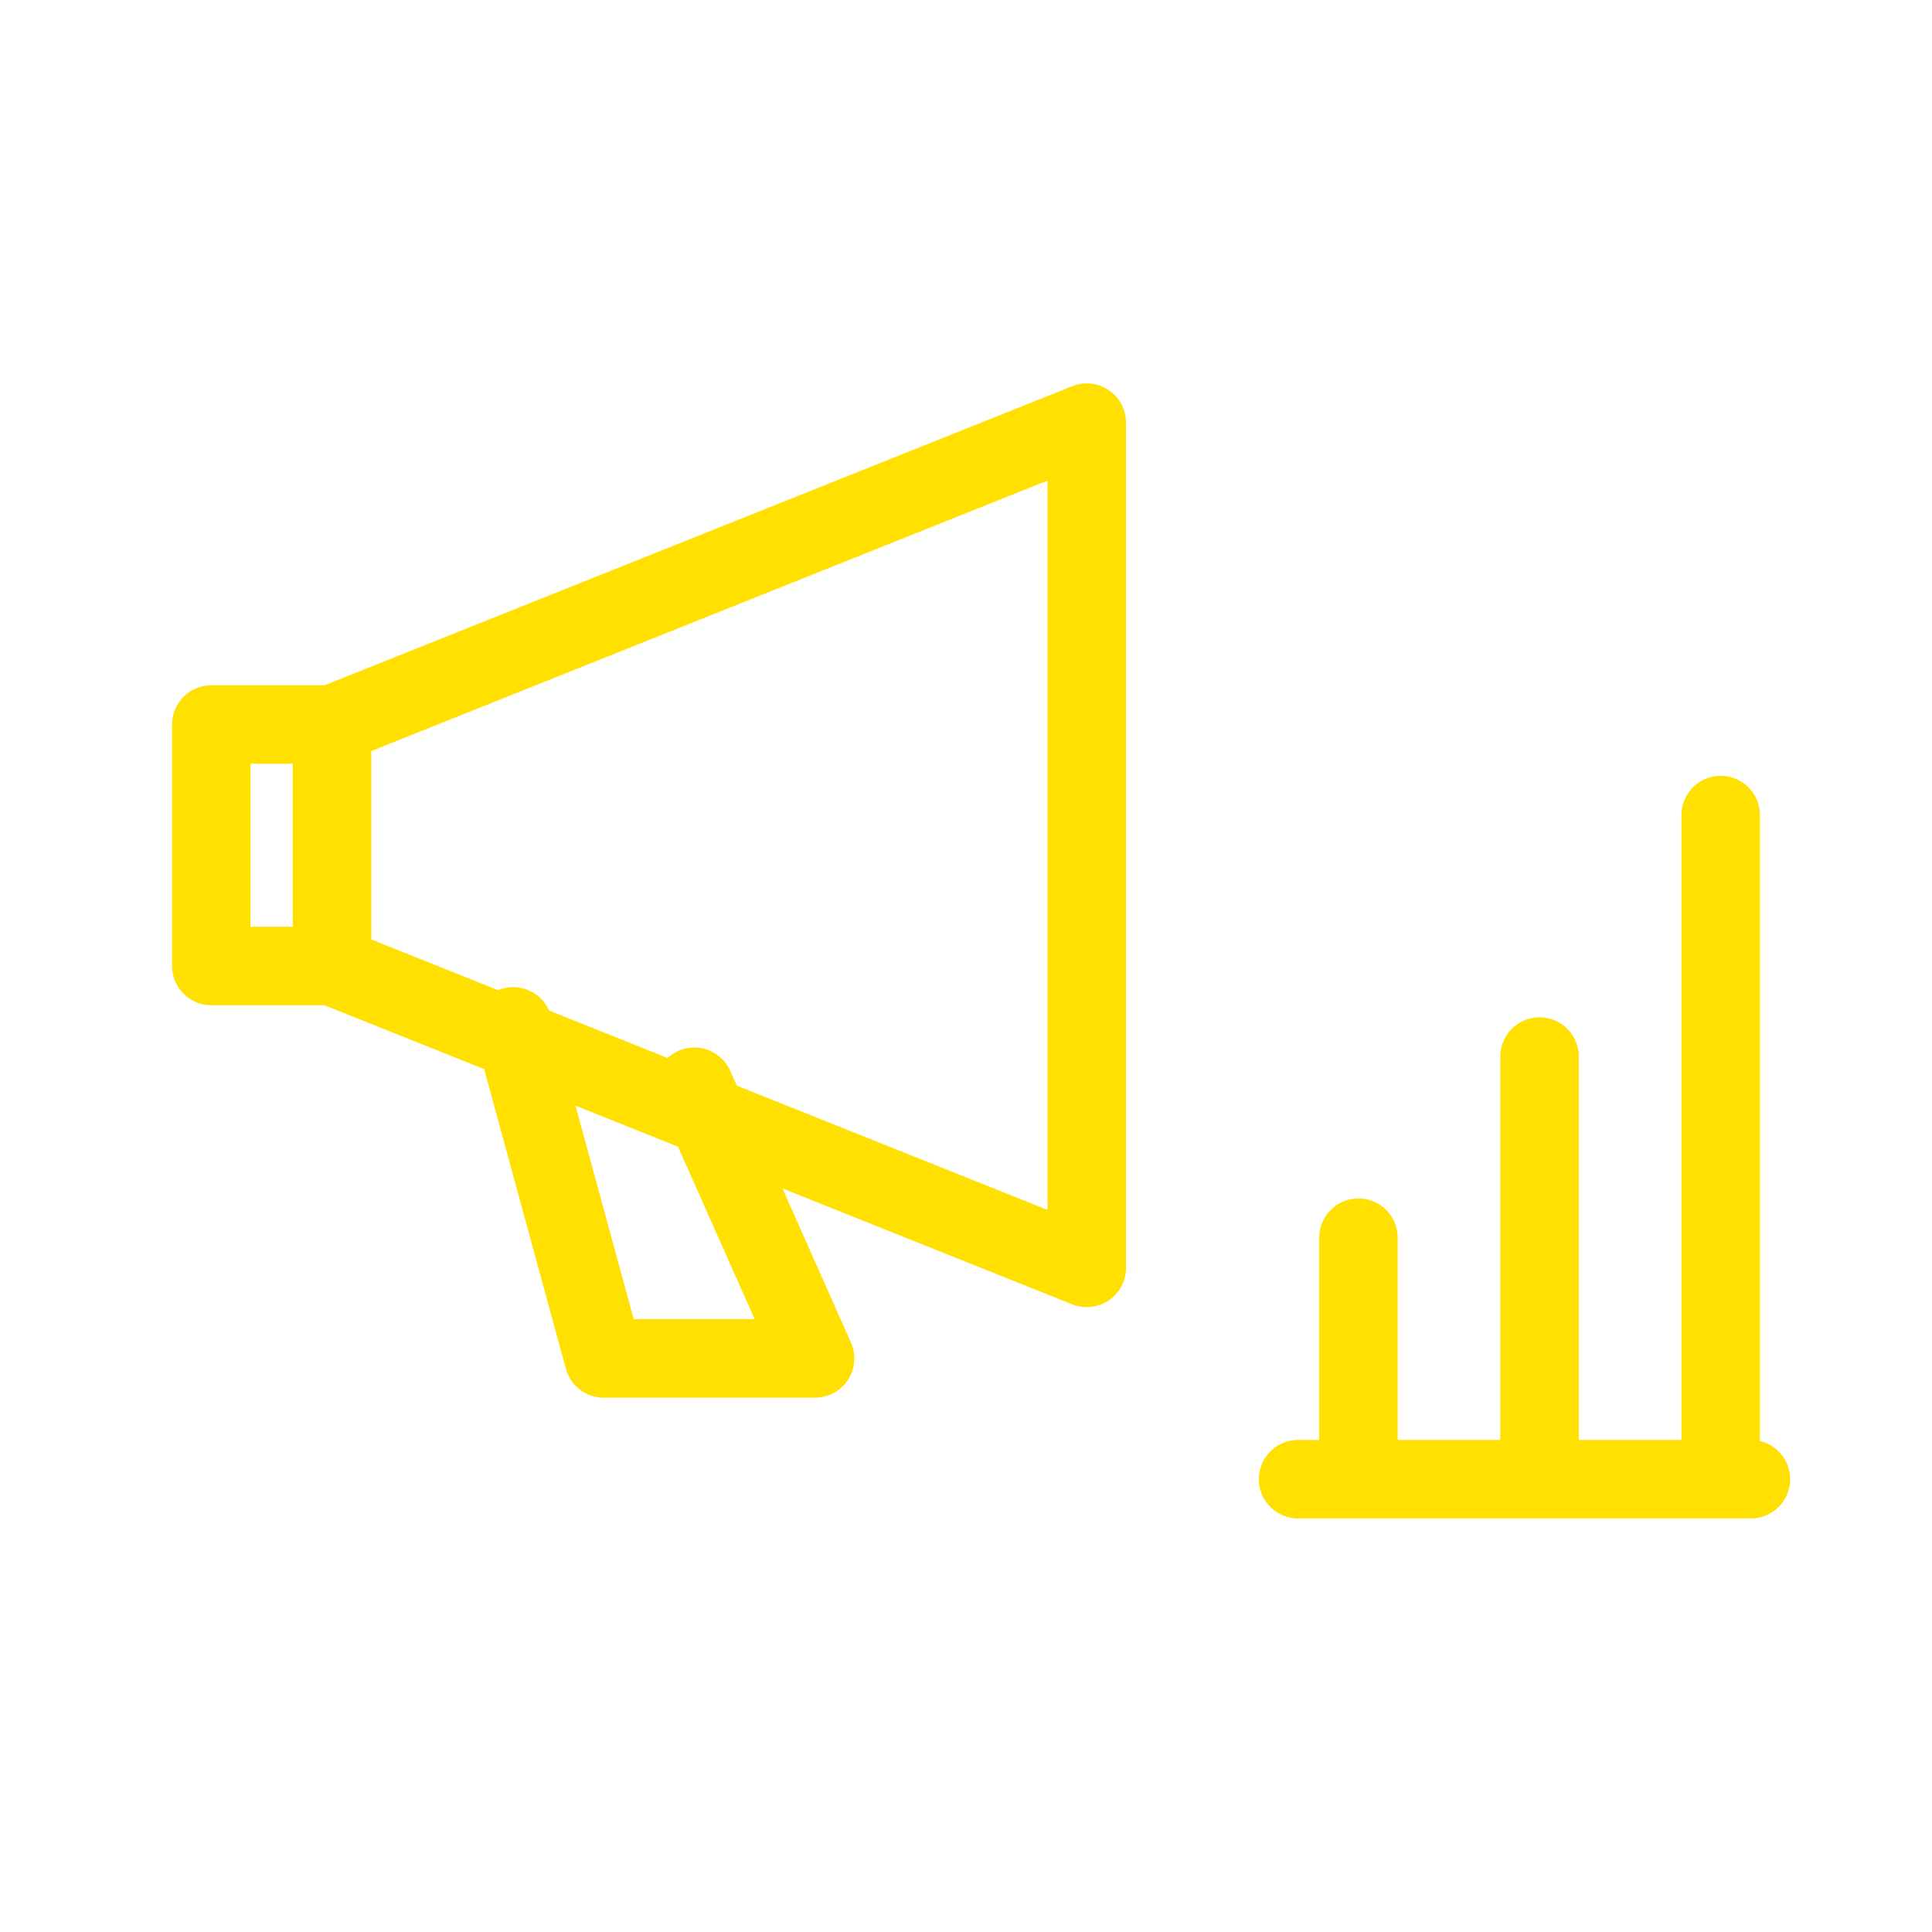
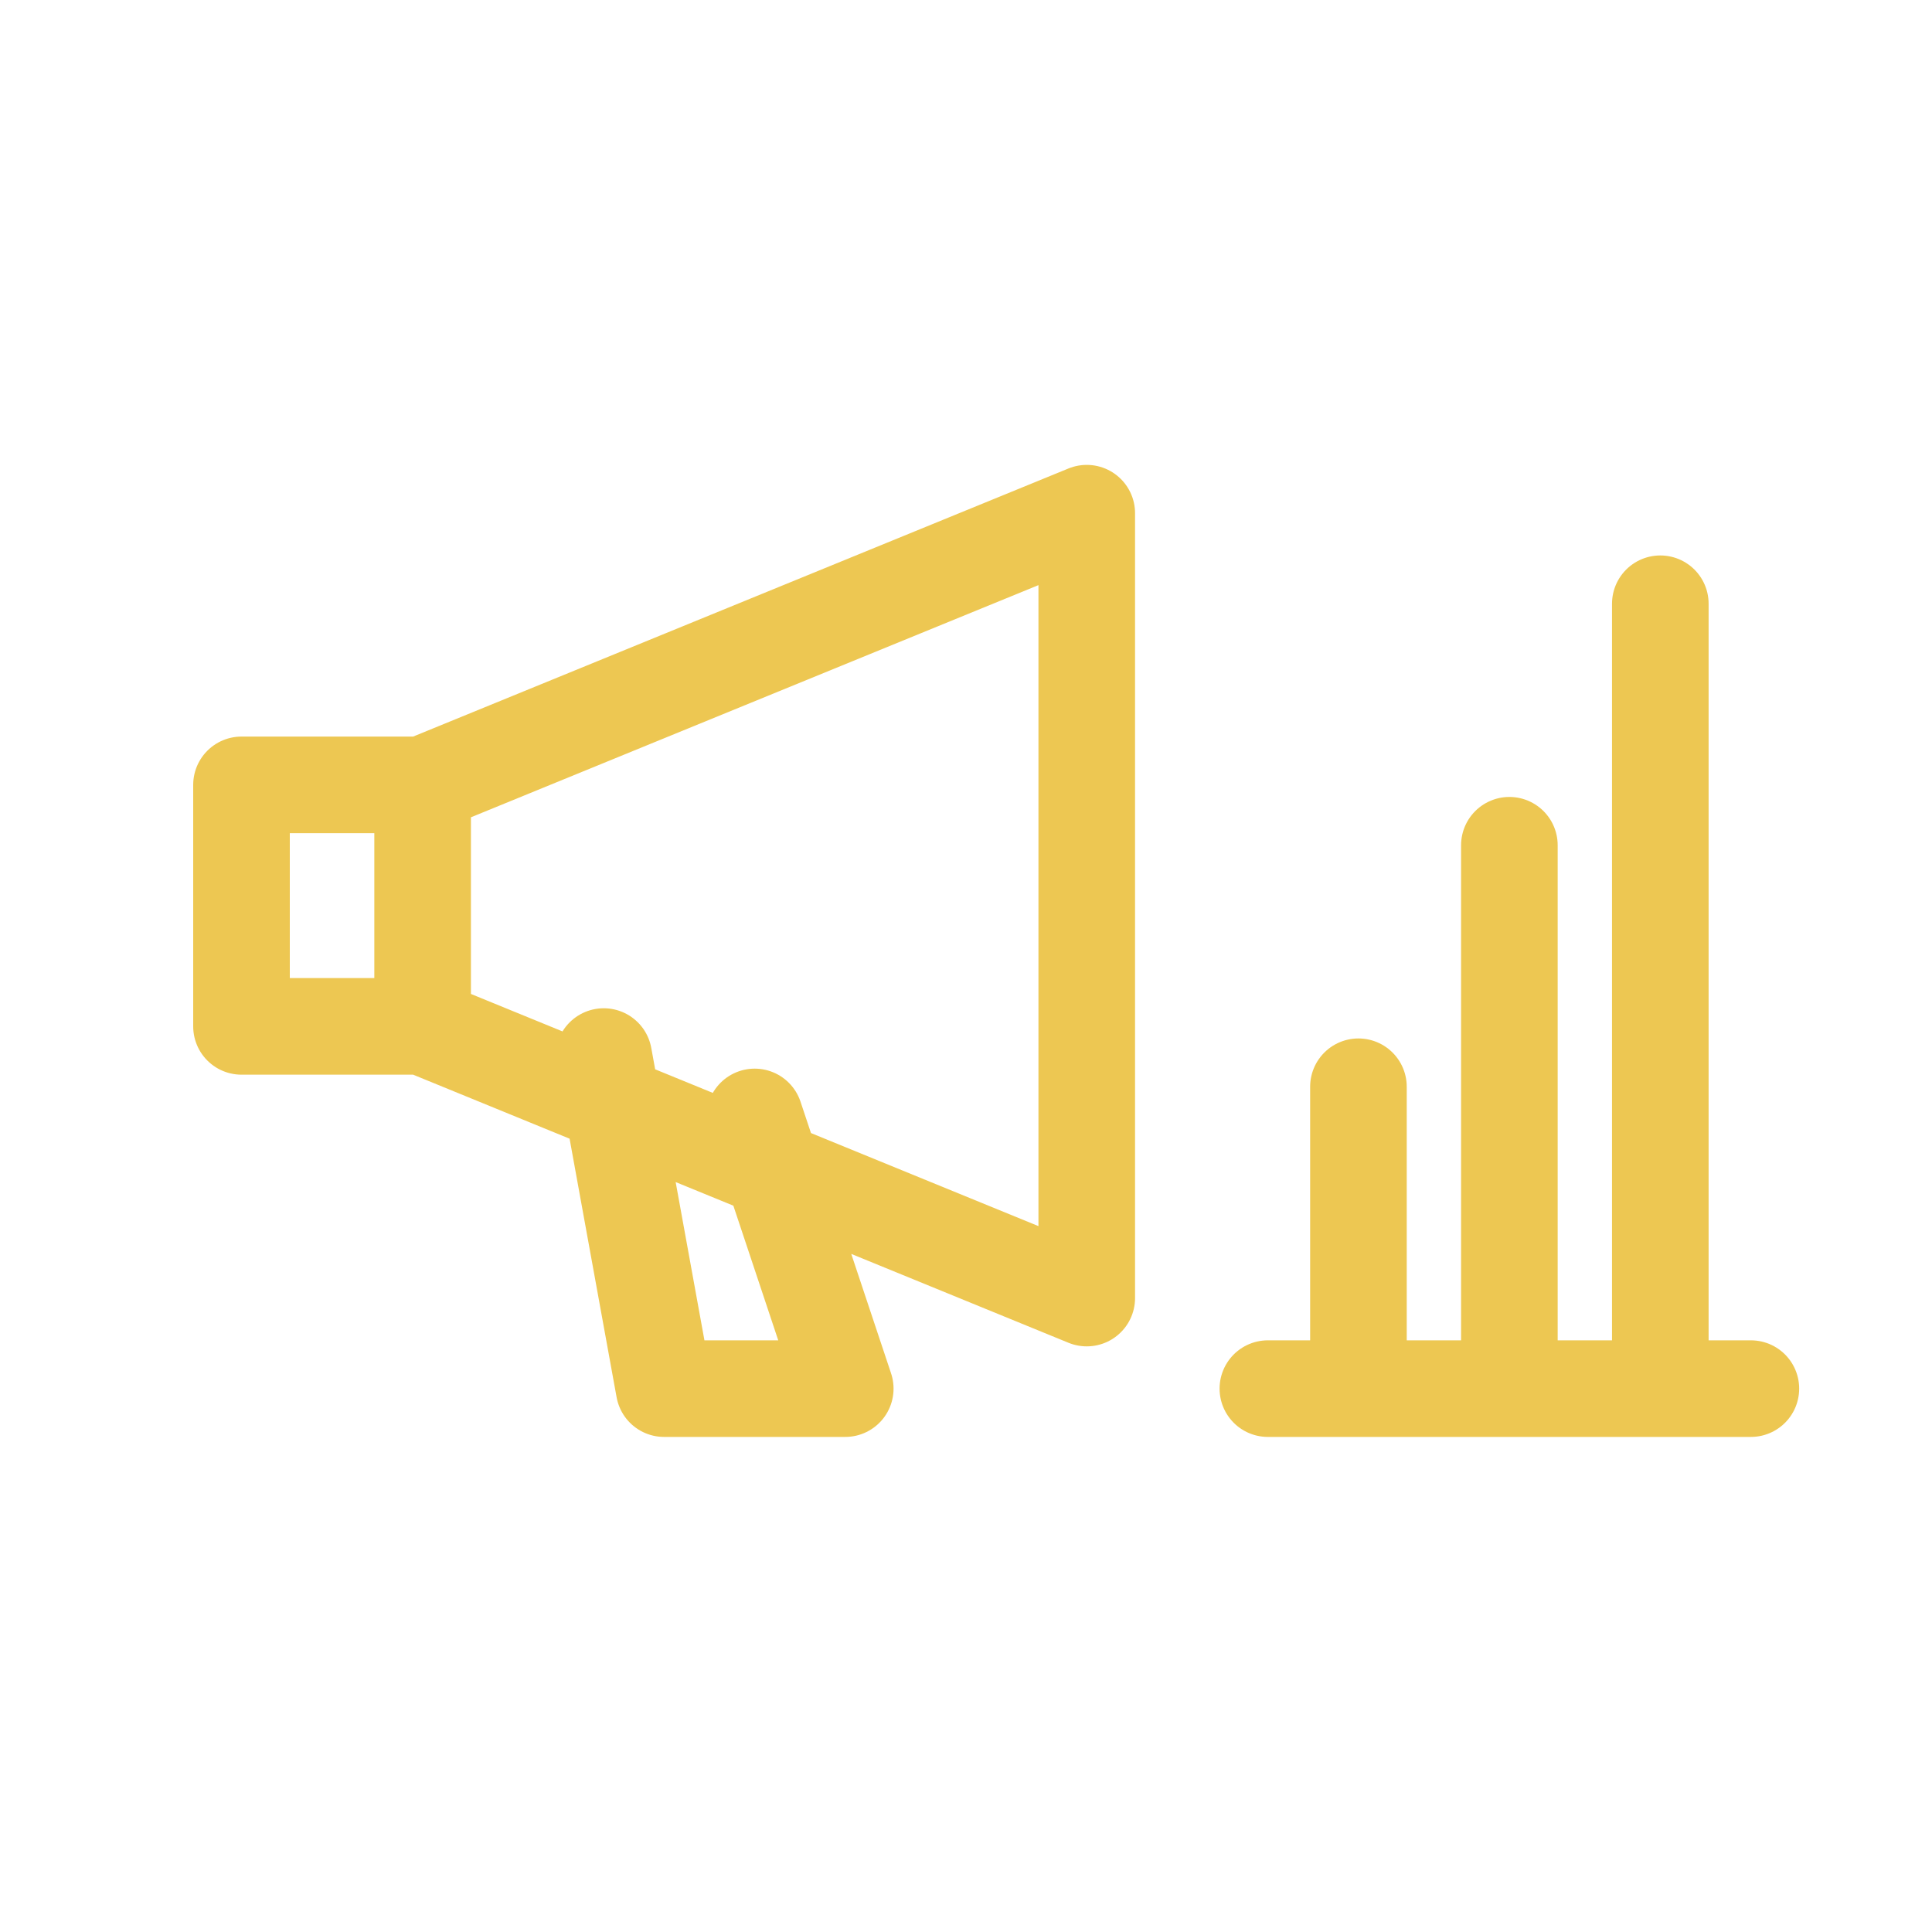
- <svg xmlns="http://www.w3.org/2000/svg" viewBox="0 0 64 64" fill="none" stroke="#ffe000" stroke-width="2.6" stroke-linecap="round" stroke-linejoin="round" role="img" aria-label="Marketing &amp; Social Media">
-   <path d="m11 24 25-10v28L11 32v-8ZM11 24H7v8h4m6 2 3 11h7l-4-9" />
-   <path d="M43 49h15M45 49v-8M51 49V35M57 49V27" />
+ <svg xmlns="http://www.w3.org/2000/svg" viewBox="0 0 64 64" fill="none" stroke="#edc752" stroke-width="3.2" stroke-linecap="round" stroke-linejoin="round" role="img" aria-label="Marketing &amp; Social Media">
+   <path d="m14 26 22-9v26l-22-9v-8ZM14 26H8v8h6m6 1 2 11h6l-3-9" />
+   <path d="M42 46h16M45 46V36M50 46V28M55 46V20" />
</svg>
